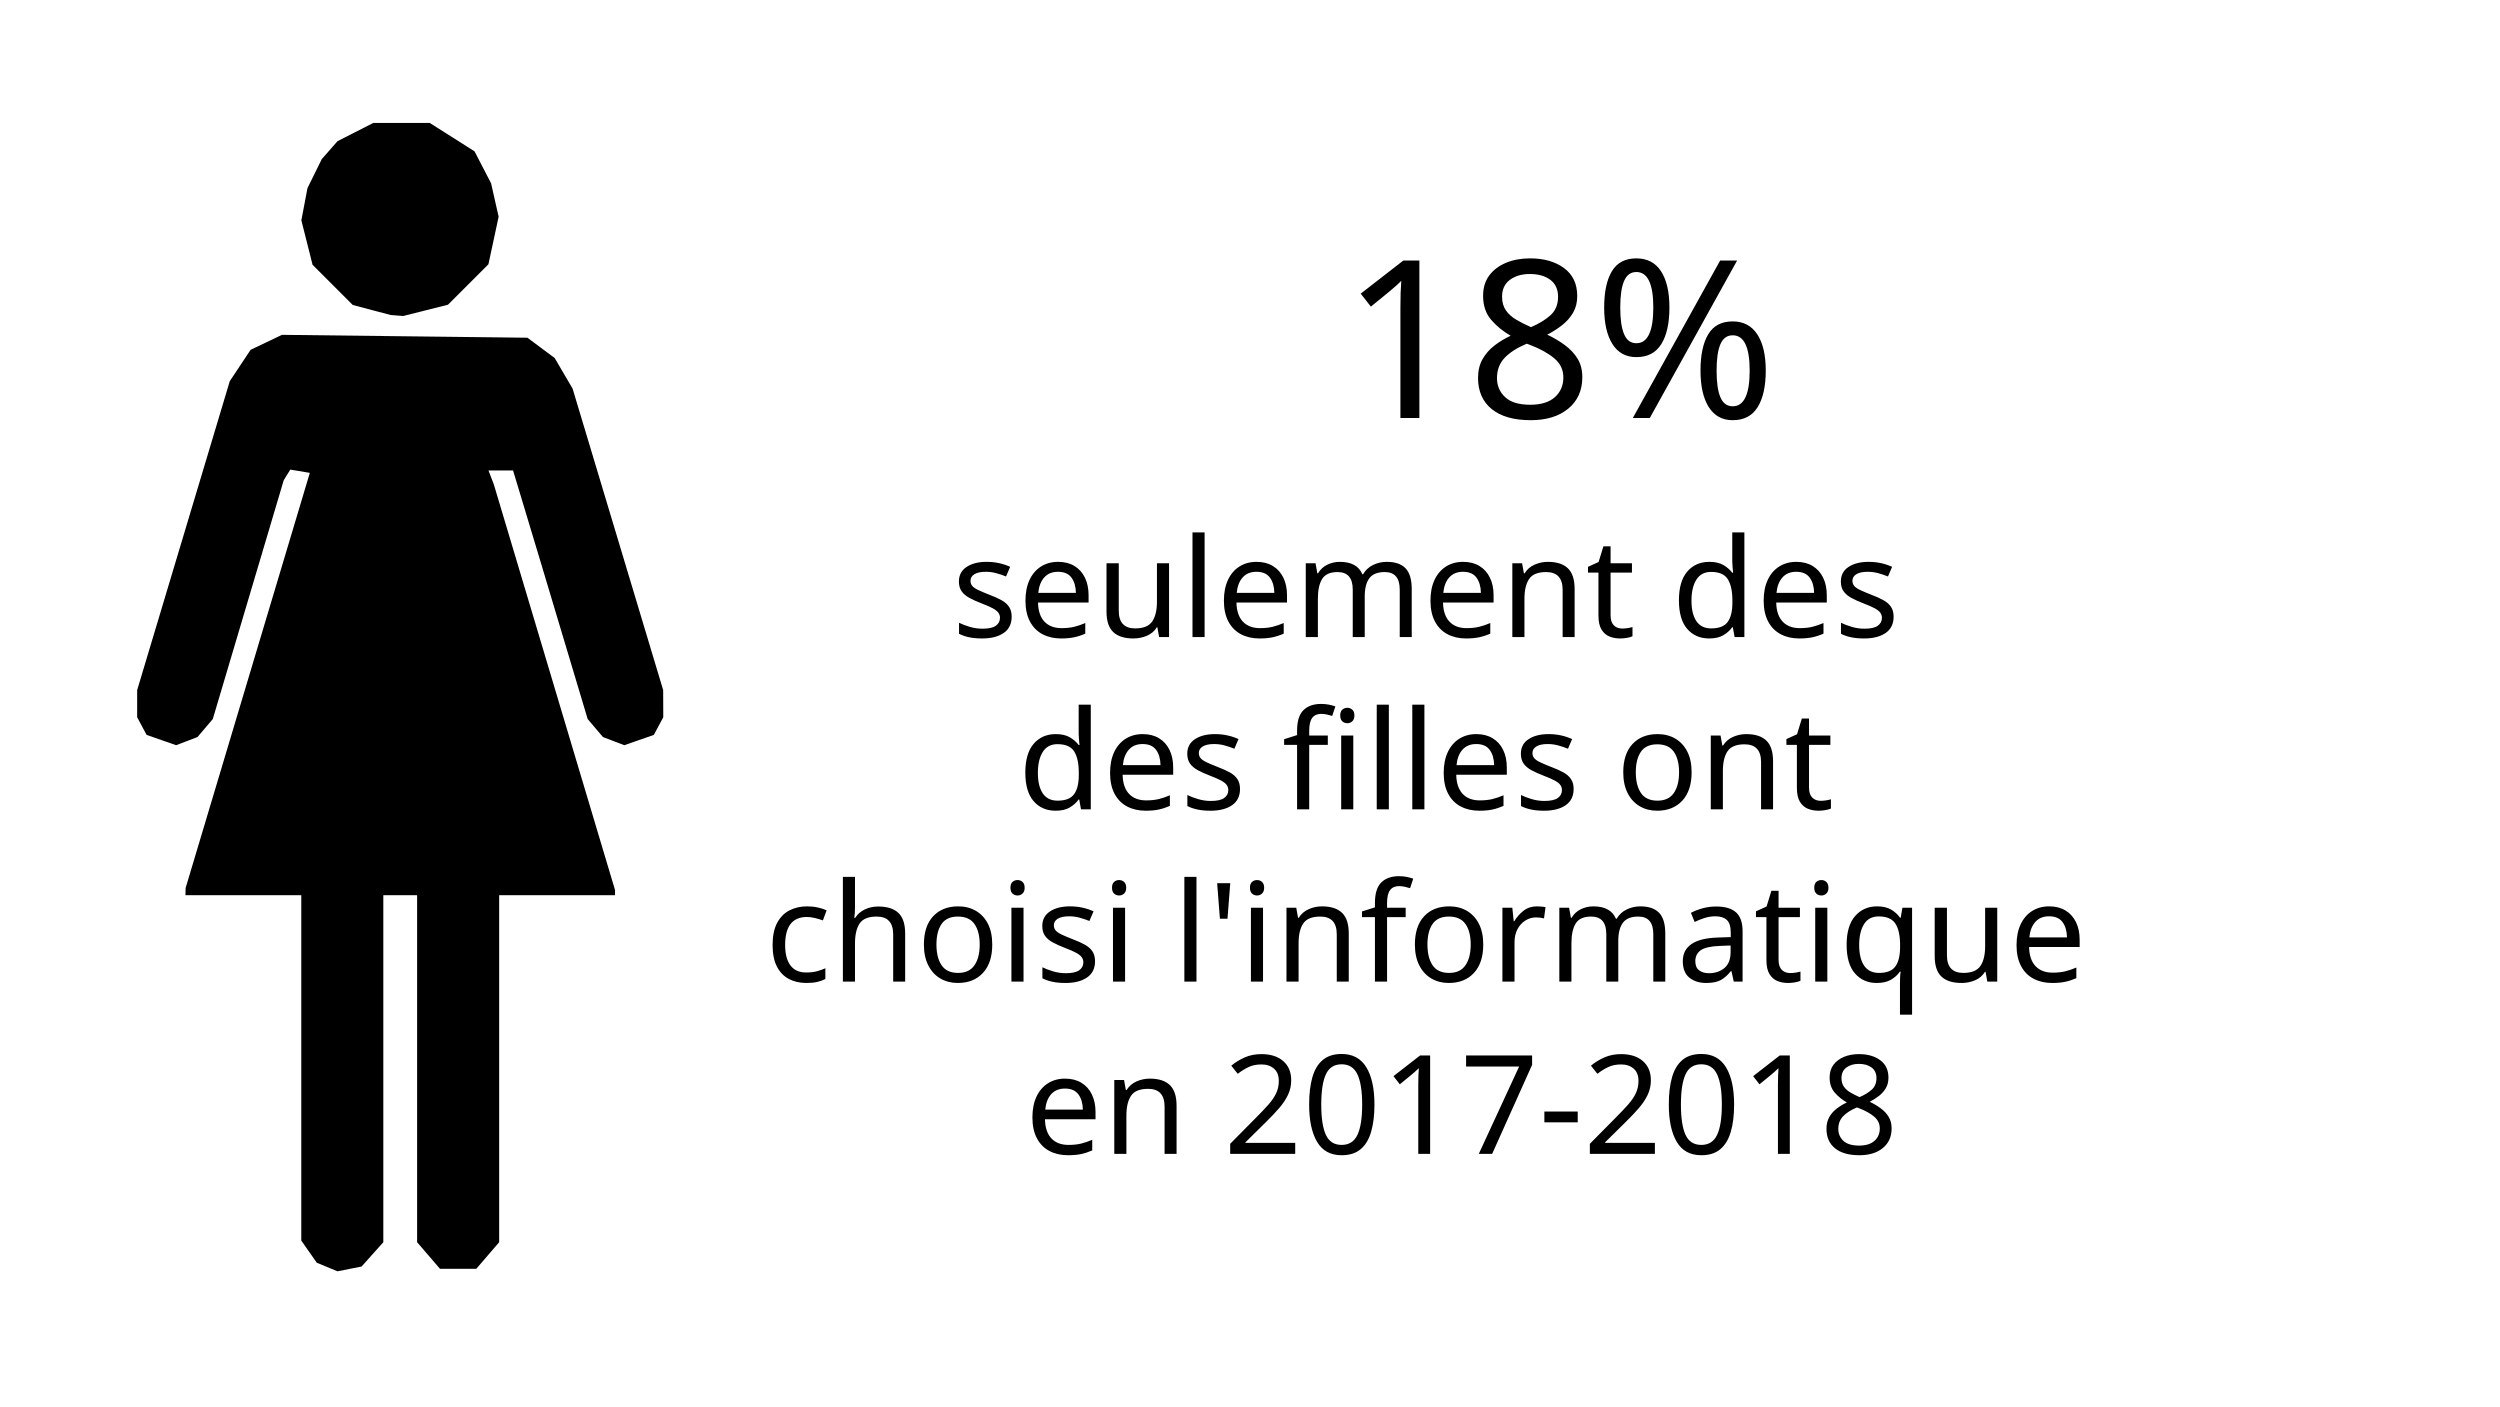
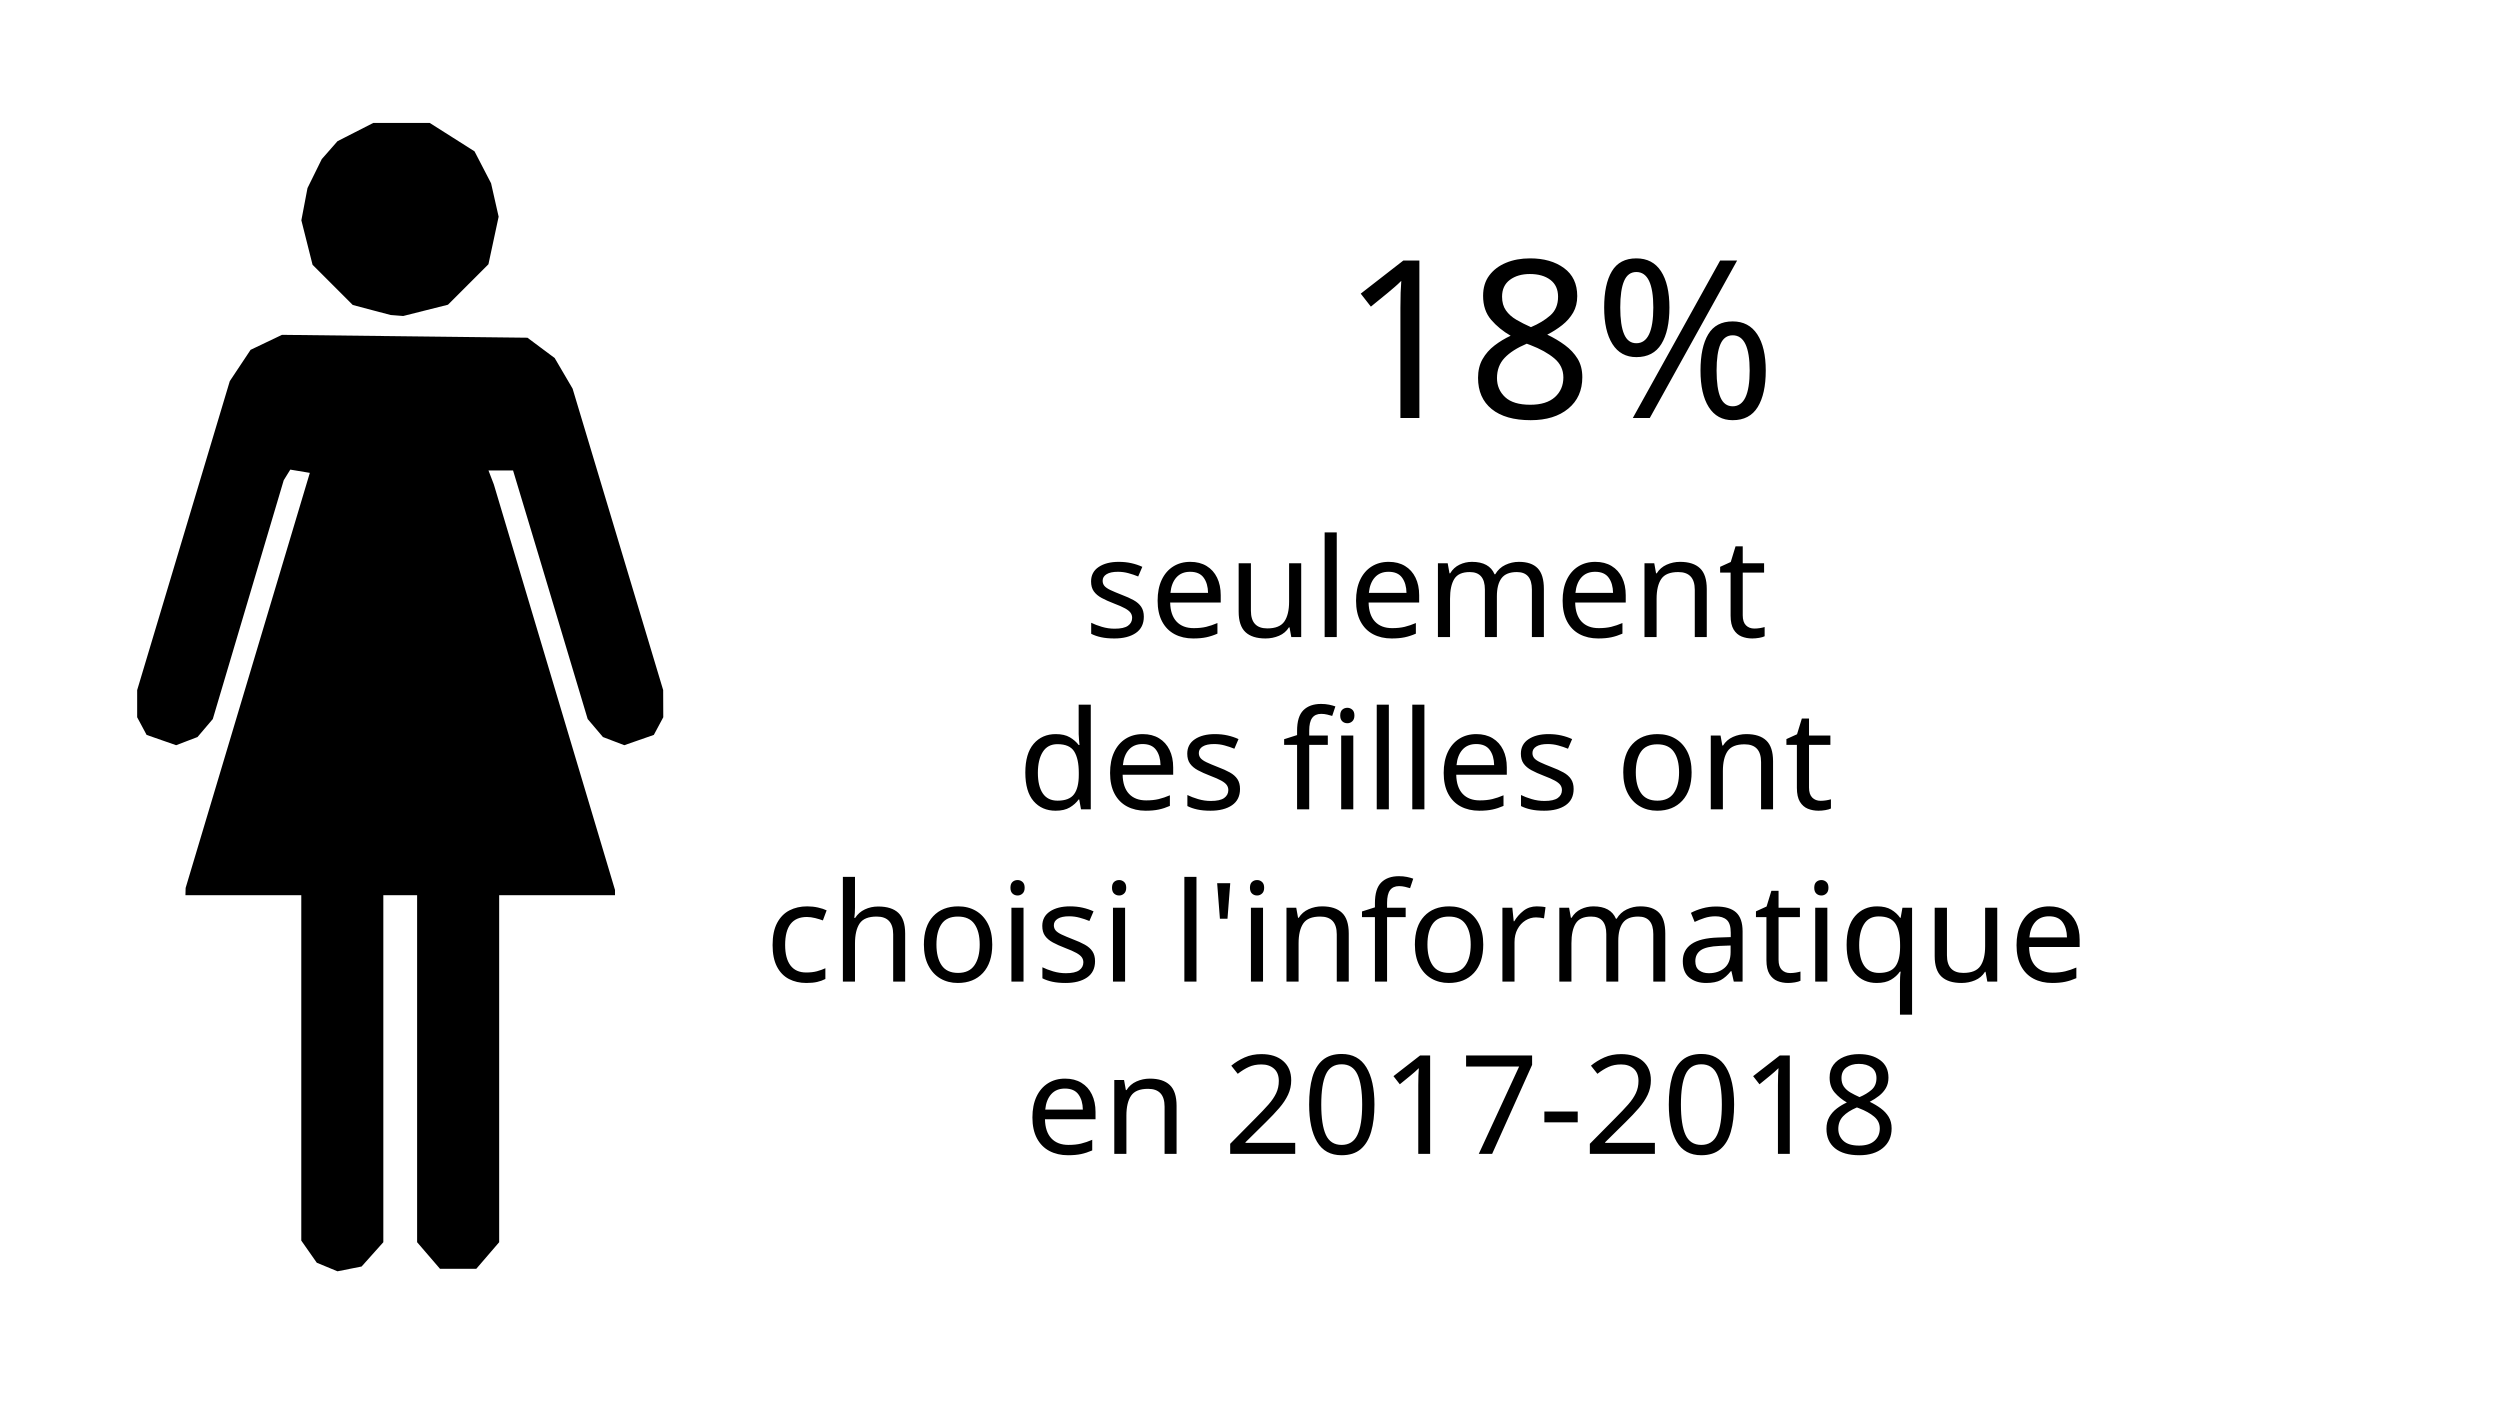
<svg xmlns="http://www.w3.org/2000/svg" width="1600mm" height="900mm" viewBox="0 0 1600 900" version="1.1" id="svg8">
  <defs id="defs2" />
  <g id="layer1" transform="translate(0,603)">
    <g id="g29">
      <path style="fill:#8c8c8c;fill-opacity:1;stroke-width:0.265" d="m 347.965,-89.731 v -0.1 l 0.463,-0.363 0.463,-0.363 -0.363,0.463 -0.363,0.463 h -0.1 -0.1 z m 21.927,-0.363 -0.363,-0.463 0.463,0.363 0.463,0.363 v 0.1 0.1 h -0.1 -0.1 z m -25.324,-1.654 v -0.661 l 0.133,0.331 0.133,0.331 -0.133,0.331 -0.133,0.331 z m 29.104,0 v -0.661 l 0.133,0.331 0.133,0.331 -0.133,0.331 -0.133,0.331 z m -15.057,-31.932 0.463,-0.121 0.463,0.121 0.463,0.121 h -0.926 -0.926 z" id="path33" />
      <path style="fill:#005a5a #005a5a #005a5a #005a5a #005a5a;fill-opacity:1;stroke-width:3.089" d="m 209.371,207.892 -6.62,-2.738 -4.964,-7.087 -4.964,-7.087 V 80.457 -30.065 H 155.752 118.683 l 0.058,-2.317 0.058,-2.317 39.746,-132.833 39.746,-132.833 -6.251,-1.043 -6.251,-1.043 -2.103,3.403 -2.103,3.403 -22.696,76.413 -22.696,76.413 -4.897,5.761 -4.897,5.761 -6.835,2.614 -6.835,2.614 -9.448,-3.294 -9.448,-3.294 -3.024,-5.65 -3.024,-5.65 v -8.683 -8.683 l 29.639,-98.868 29.639,-98.868 6.658,-10.026 6.658,-10.026 10.047,-4.796 10.047,-4.796 78.546,0.921 78.547,0.921 8.714,6.501 8.714,6.501 5.737,9.796 5.737,9.796 28.98,96.457 28.98,96.456 0.035,8.698 0.035,8.698 -3.024,5.65 -3.024,5.65 -9.448,3.294 -9.448,3.294 -6.835,-2.614 -6.835,-2.614 -4.885,-5.761 -4.886,-5.761 -15.735,-52.515 -15.735,-52.515 -8.141,-27.03 -8.141,-27.03 h -7.867 -7.866 l 1.715,4.47 1.715,4.47 38.774,129.781 38.774,129.781 v 1.671 1.671 H 356.536 319.467 V 80.973 192.01 l -7.323,8.513 -7.323,8.513 h -11.613 -11.613 l -7.323,-8.513 -7.322,-8.513 V 80.973 -30.064 H 256.139 245.327 V 80.973 192.01 l -6.951,7.779 -6.951,7.779 -7.723,1.532 -7.723,1.532 z m 28.508,-612.489 -12.093,-3.197 -12.875,-12.875 -12.875,-12.875 -3.583,-14.231 -3.583,-14.231 1.962,-10.309 1.962,-10.309 4.565,-9.267 4.565,-9.267 5.033,-5.735 5.034,-5.735 11.461,-5.85 11.461,-5.85 h 18.053 18.053 l 14.336,9.091 14.336,9.091 5.294,10.216 5.294,10.216 2.424,10.705 2.424,10.705 -3.262,15.21 -3.262,15.21 -12.954,12.954 -12.954,12.954 -14.323,3.607 -14.323,3.607 -4.038,-0.319 -4.038,-0.319 z" id="path31" />
      <text xml:space="preserve" style="font-style:normal;font-weight:normal;font-size:141.111px;line-height:1.25;font-family:sans-serif;letter-spacing:0px;word-spacing:0px;fill:#000000;fill-opacity:1;stroke:none;stroke-width:0.265" x="858.309" y="-335.487" id="text37">
        <tspan id="tspan35" x="858.309" y="-335.487" style="stroke-width:0.265">18%</tspan>
      </text>
      <text xml:space="preserve" style="font-style:normal;font-weight:normal;font-size:88.194px;line-height:1.25;font-family:sans-serif;text-align:center;letter-spacing:0px;word-spacing:0px;text-anchor:middle;fill:#000000;fill-opacity:1;stroke:none;stroke-width:0.265" x="1015.737" y="-195.256" id="text41">
-         <tspan id="tspan39" x="1015.737" y="-195.256" style="text-align:center;text-anchor:middle;stroke-width:0.265">seulement des</tspan>
+         <tspan id="tspan39" x="1015.737" y="-195.256" style="text-align:center;text-anchor:middle;stroke-width:0.265">seulement</tspan>
        <tspan x="1015.737" y="-85.013" style="text-align:center;text-anchor:middle;stroke-width:0.265" id="tspan45">des filles ont</tspan>
        <tspan x="1015.737" y="25.23" style="text-align:center;text-anchor:middle;stroke-width:0.265" id="tspan4635">choisi l'informatique</tspan>
        <tspan x="1015.737" y="135.473" style="text-align:center;text-anchor:middle;stroke-width:0.265" id="tspan4637">en 2017-2018</tspan>
      </text>
    </g>
  </g>
</svg>
